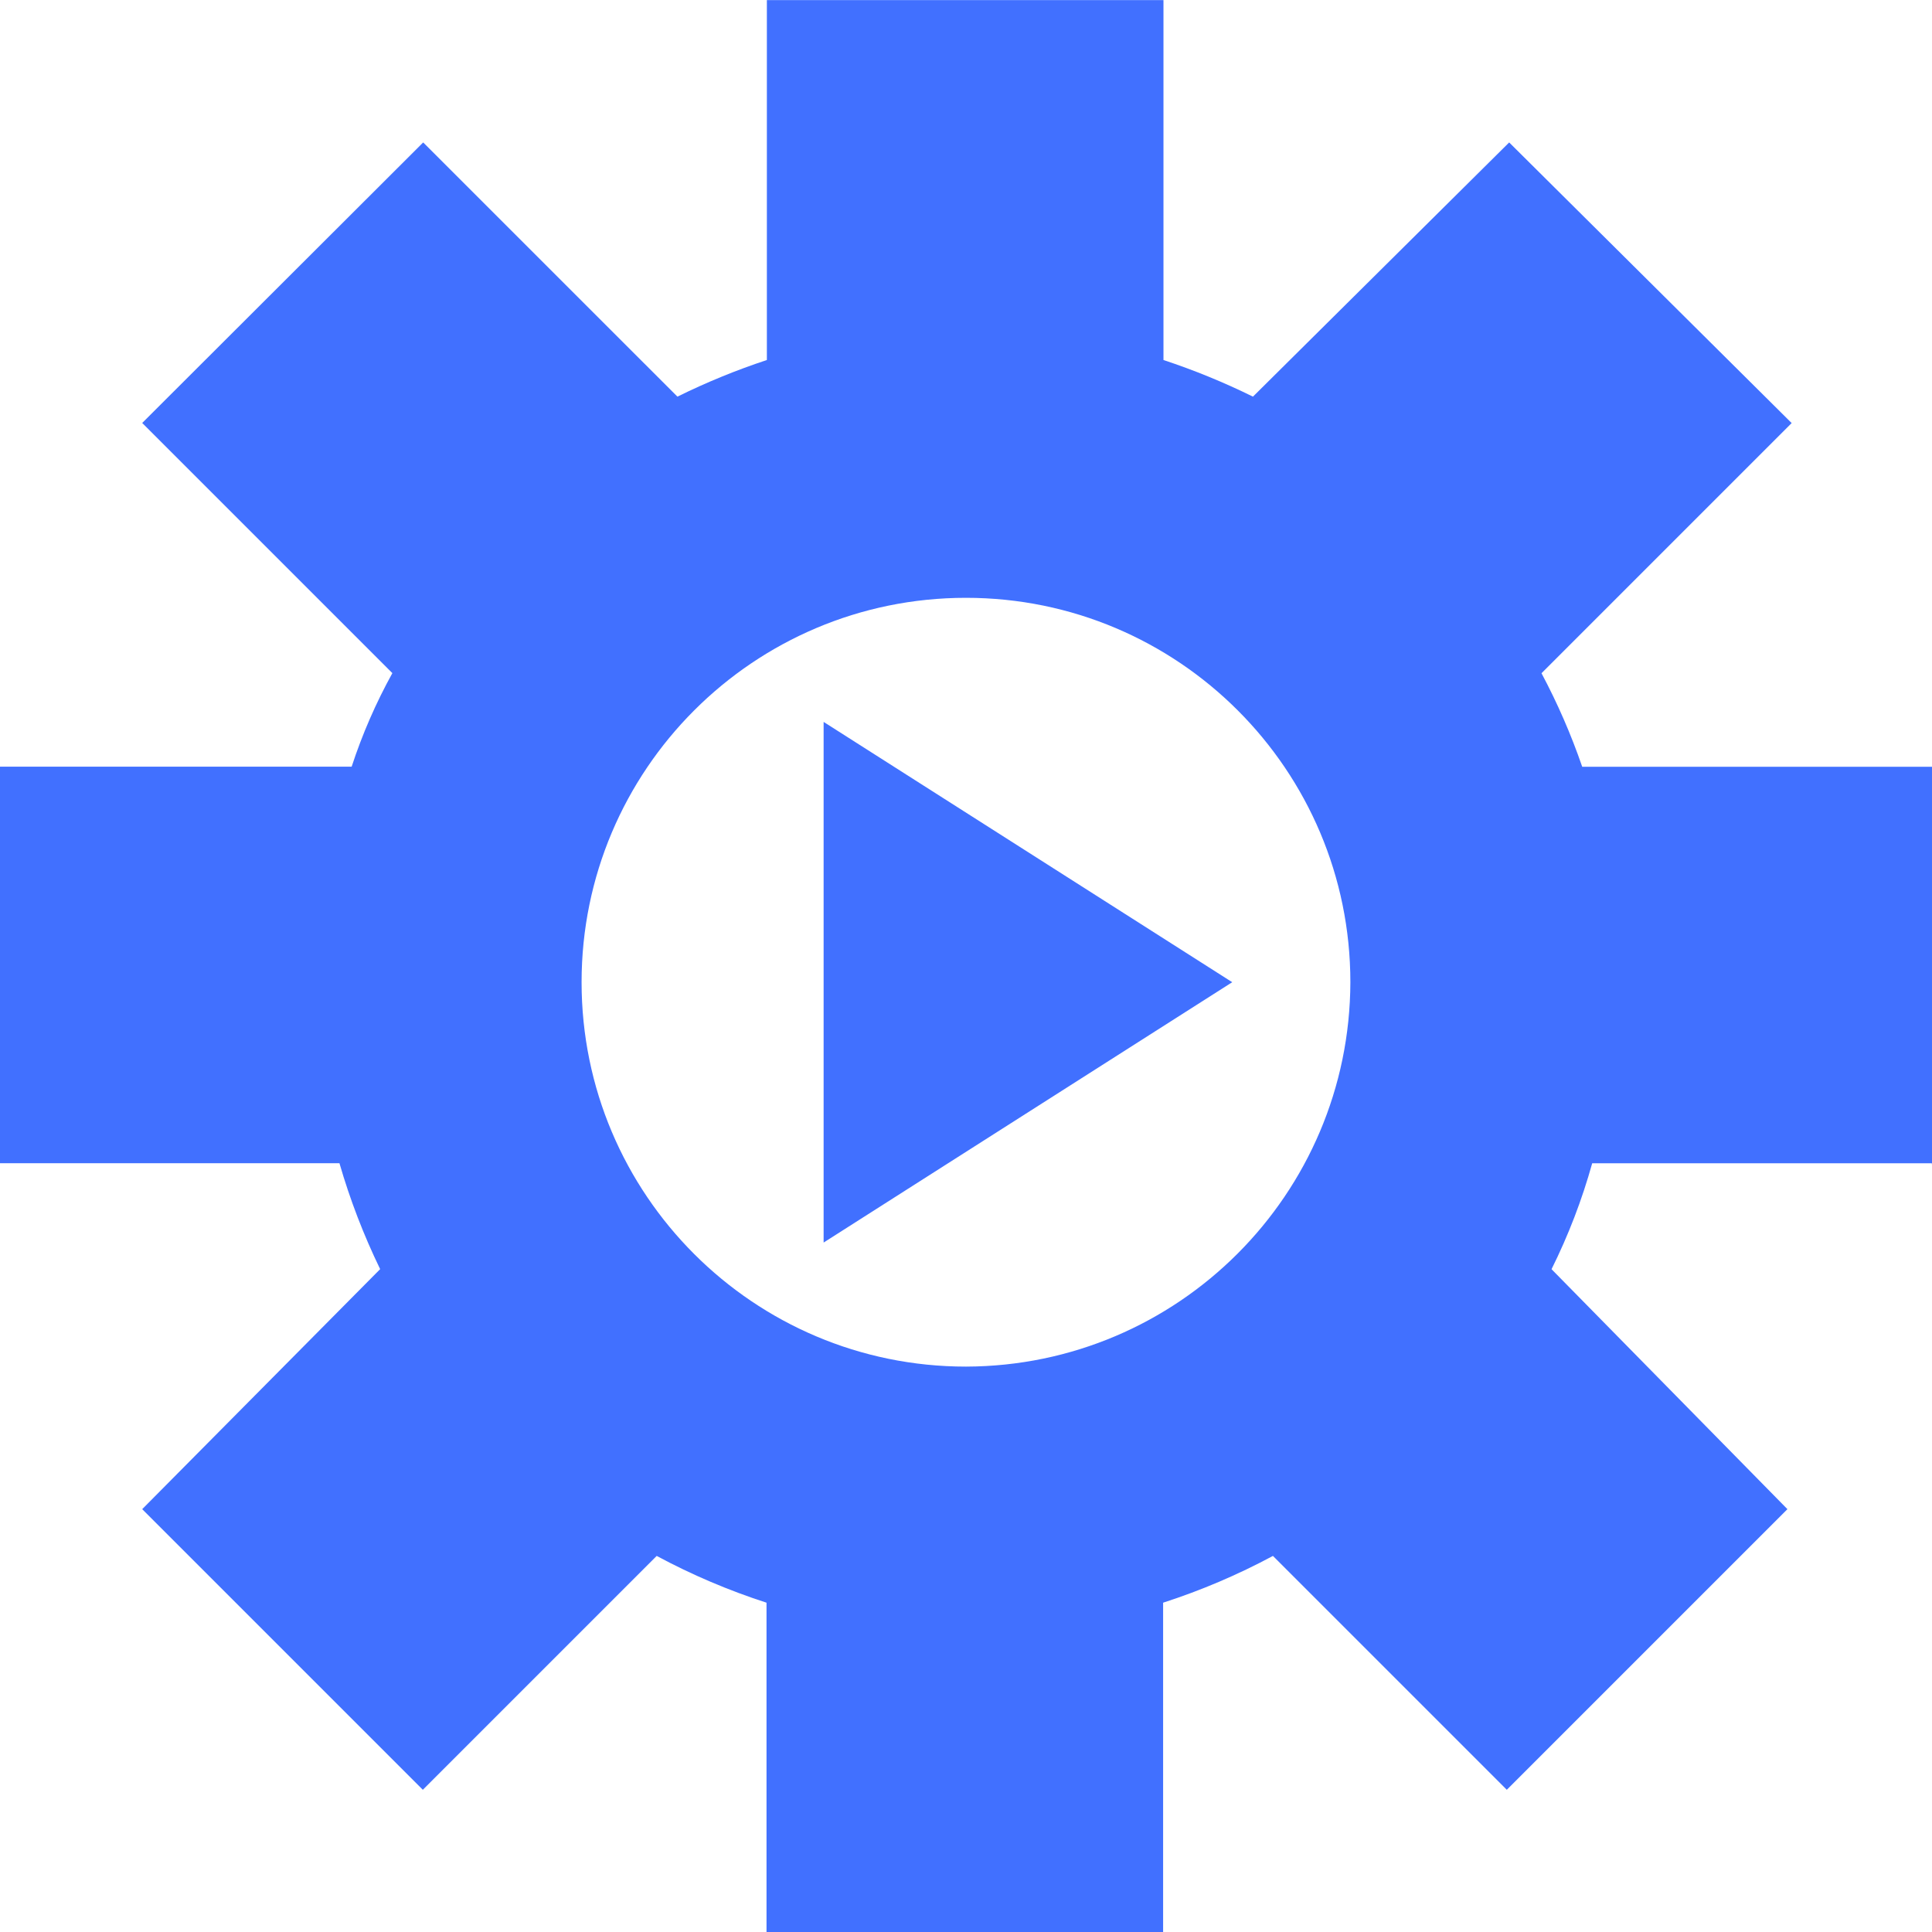
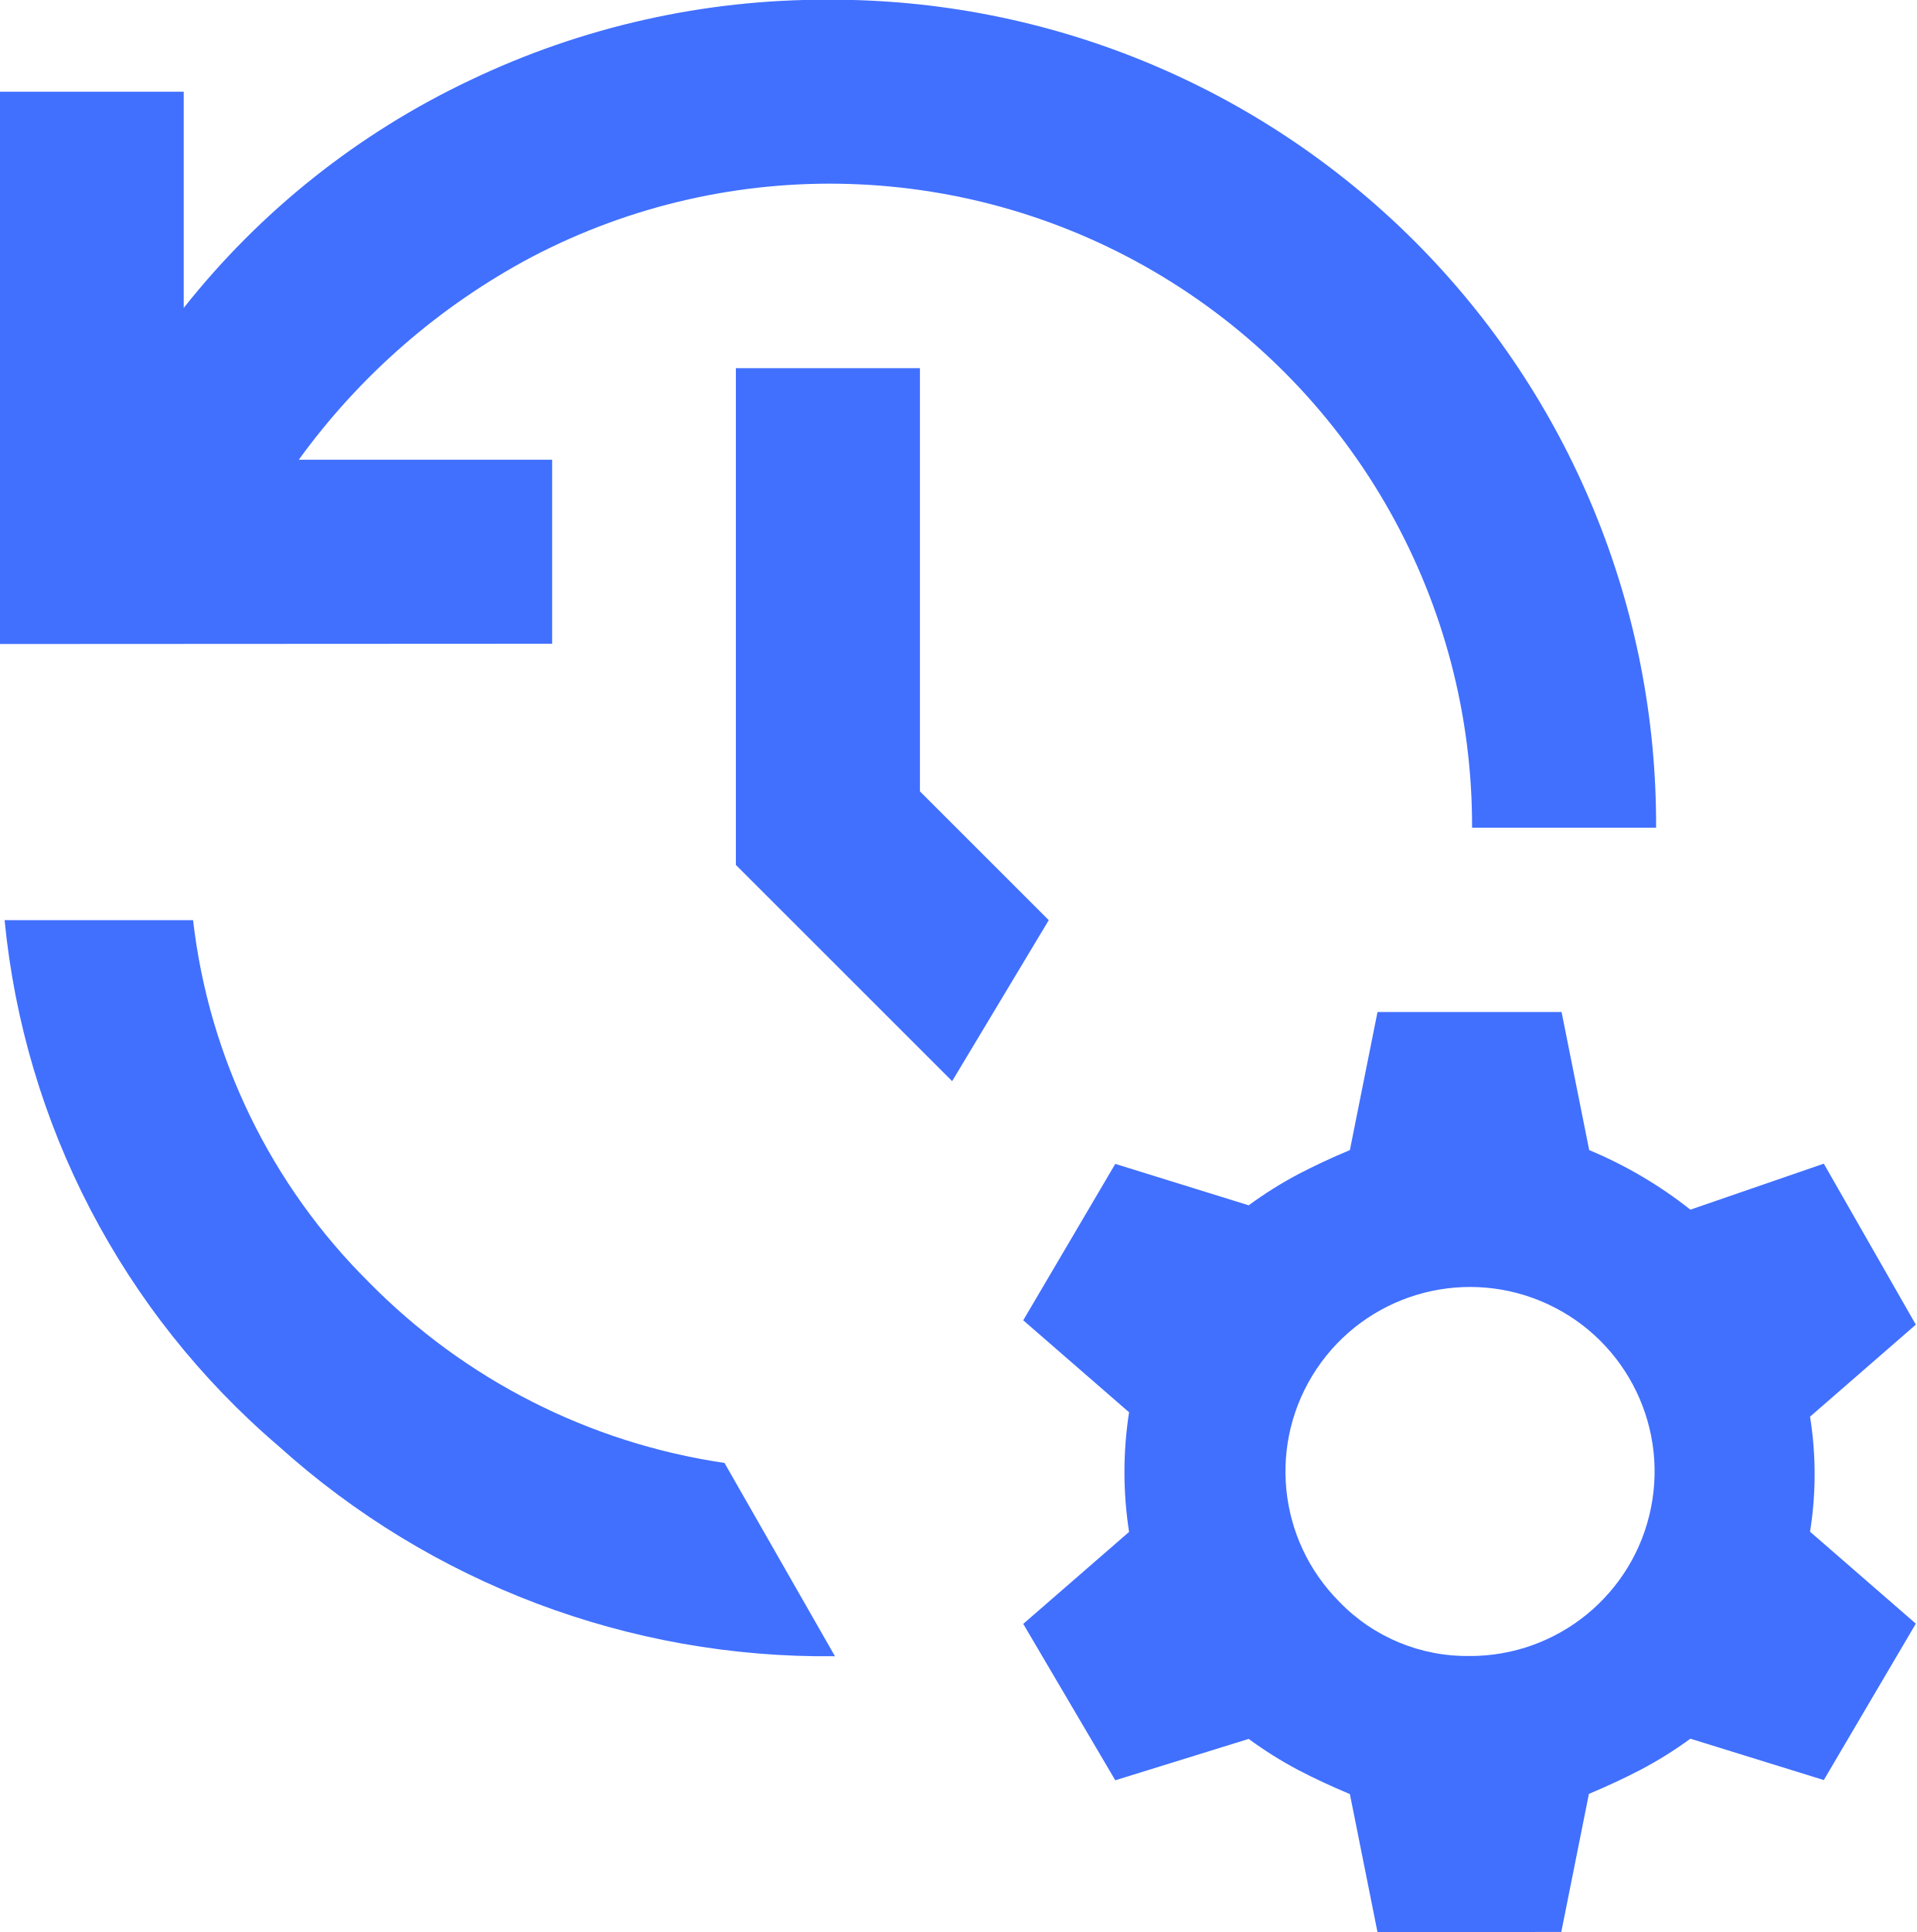
- <svg xmlns="http://www.w3.org/2000/svg" width="38.299" height="38.298" viewBox="0 0 38.299 38.298">
-   <path id="Path_93" data-name="Path 93" d="M349.48,4635.383v-7.9h-6.934a12.8,12.8,0,0,0-.807-1.854l4.959-4.959-5.6-5.563-5.079,5.039a13.8,13.8,0,0,0-1.774-.726v-7.135h-7.862v7.135a13.725,13.725,0,0,0-1.773.726l-5.04-5.039L314,4620.668l4.959,4.959a10.728,10.728,0,0,0-.807,1.854h-6.974v7.861h6.732a13.245,13.245,0,0,0,.807,2.1L314,4642.2l5.563,5.563,4.636-4.636a13.1,13.1,0,0,0,2.177.927v6.531h7.862v-6.531a13.1,13.1,0,0,0,2.177-.927l4.636,4.636,5.563-5.563-4.676-4.757a11.875,11.875,0,0,0,.806-2.1h6.733Zm-19.15,3.991a7.62,7.62,0,1,1,7.62-7.62,7.64,7.64,0,0,1-7.62,7.62m-2.822-12.78,8.1,5.16-8.1,5.161Z" transform="translate(-311.181 -4612.283)" fill="#4170ff" fill-rule="evenodd" />
+ <svg xmlns="http://www.w3.org/2000/svg" width="34.69" height="34.982" viewBox="0 0 34.69 34.982">
+   <path id="Path_4" data-name="Path 4" d="M114.9,7363.346v-10h3.331v3.914a14.547,14.547,0,0,1,5.185-4.123,14.885,14.885,0,0,1,6.476-1.457,14.929,14.929,0,0,1,14.992,14.992h-3.331a11.627,11.627,0,0,0-17.033-10.328,12.373,12.373,0,0,0-4.206,3.665H124.9v3.332Zm.083,5H118.4a11.006,11.006,0,0,0,3.186,6.559,11.346,11.346,0,0,0,6.434,3.269l2,3.5a14.788,14.788,0,0,1-10.078-3.81A14.348,14.348,0,0,1,114.988,7368.343Zm17.158,2.915-3.915-3.915v-8.995h3.332v7.663l2.332,2.332Zm7.7,15.409-.5-2.5q-.5-.209-.937-.437a7.261,7.261,0,0,1-.895-.562l-2.415.749-1.666-2.832,1.916-1.665a7.024,7.024,0,0,1,0-2.166l-1.916-1.666,1.666-2.832,2.415.75a7.261,7.261,0,0,1,.895-.562q.438-.229.937-.438l.5-2.5h3.332l.5,2.5a7.837,7.837,0,0,1,.957.479,7.66,7.66,0,0,1,.875.6l2.415-.833,1.666,2.915-1.915,1.666a6.575,6.575,0,0,1,0,2.083l1.915,1.665-1.666,2.832-2.415-.749a7.262,7.262,0,0,1-.9.562q-.438.228-.937.437l-.5,2.5Zm1.666-5a3.341,3.341,0,1,0-2.353-.978A3.21,3.21,0,0,0,141.516,7381.669Z" transform="translate(-114.905 -7351.685)" fill="#4170ff" />
</svg>
